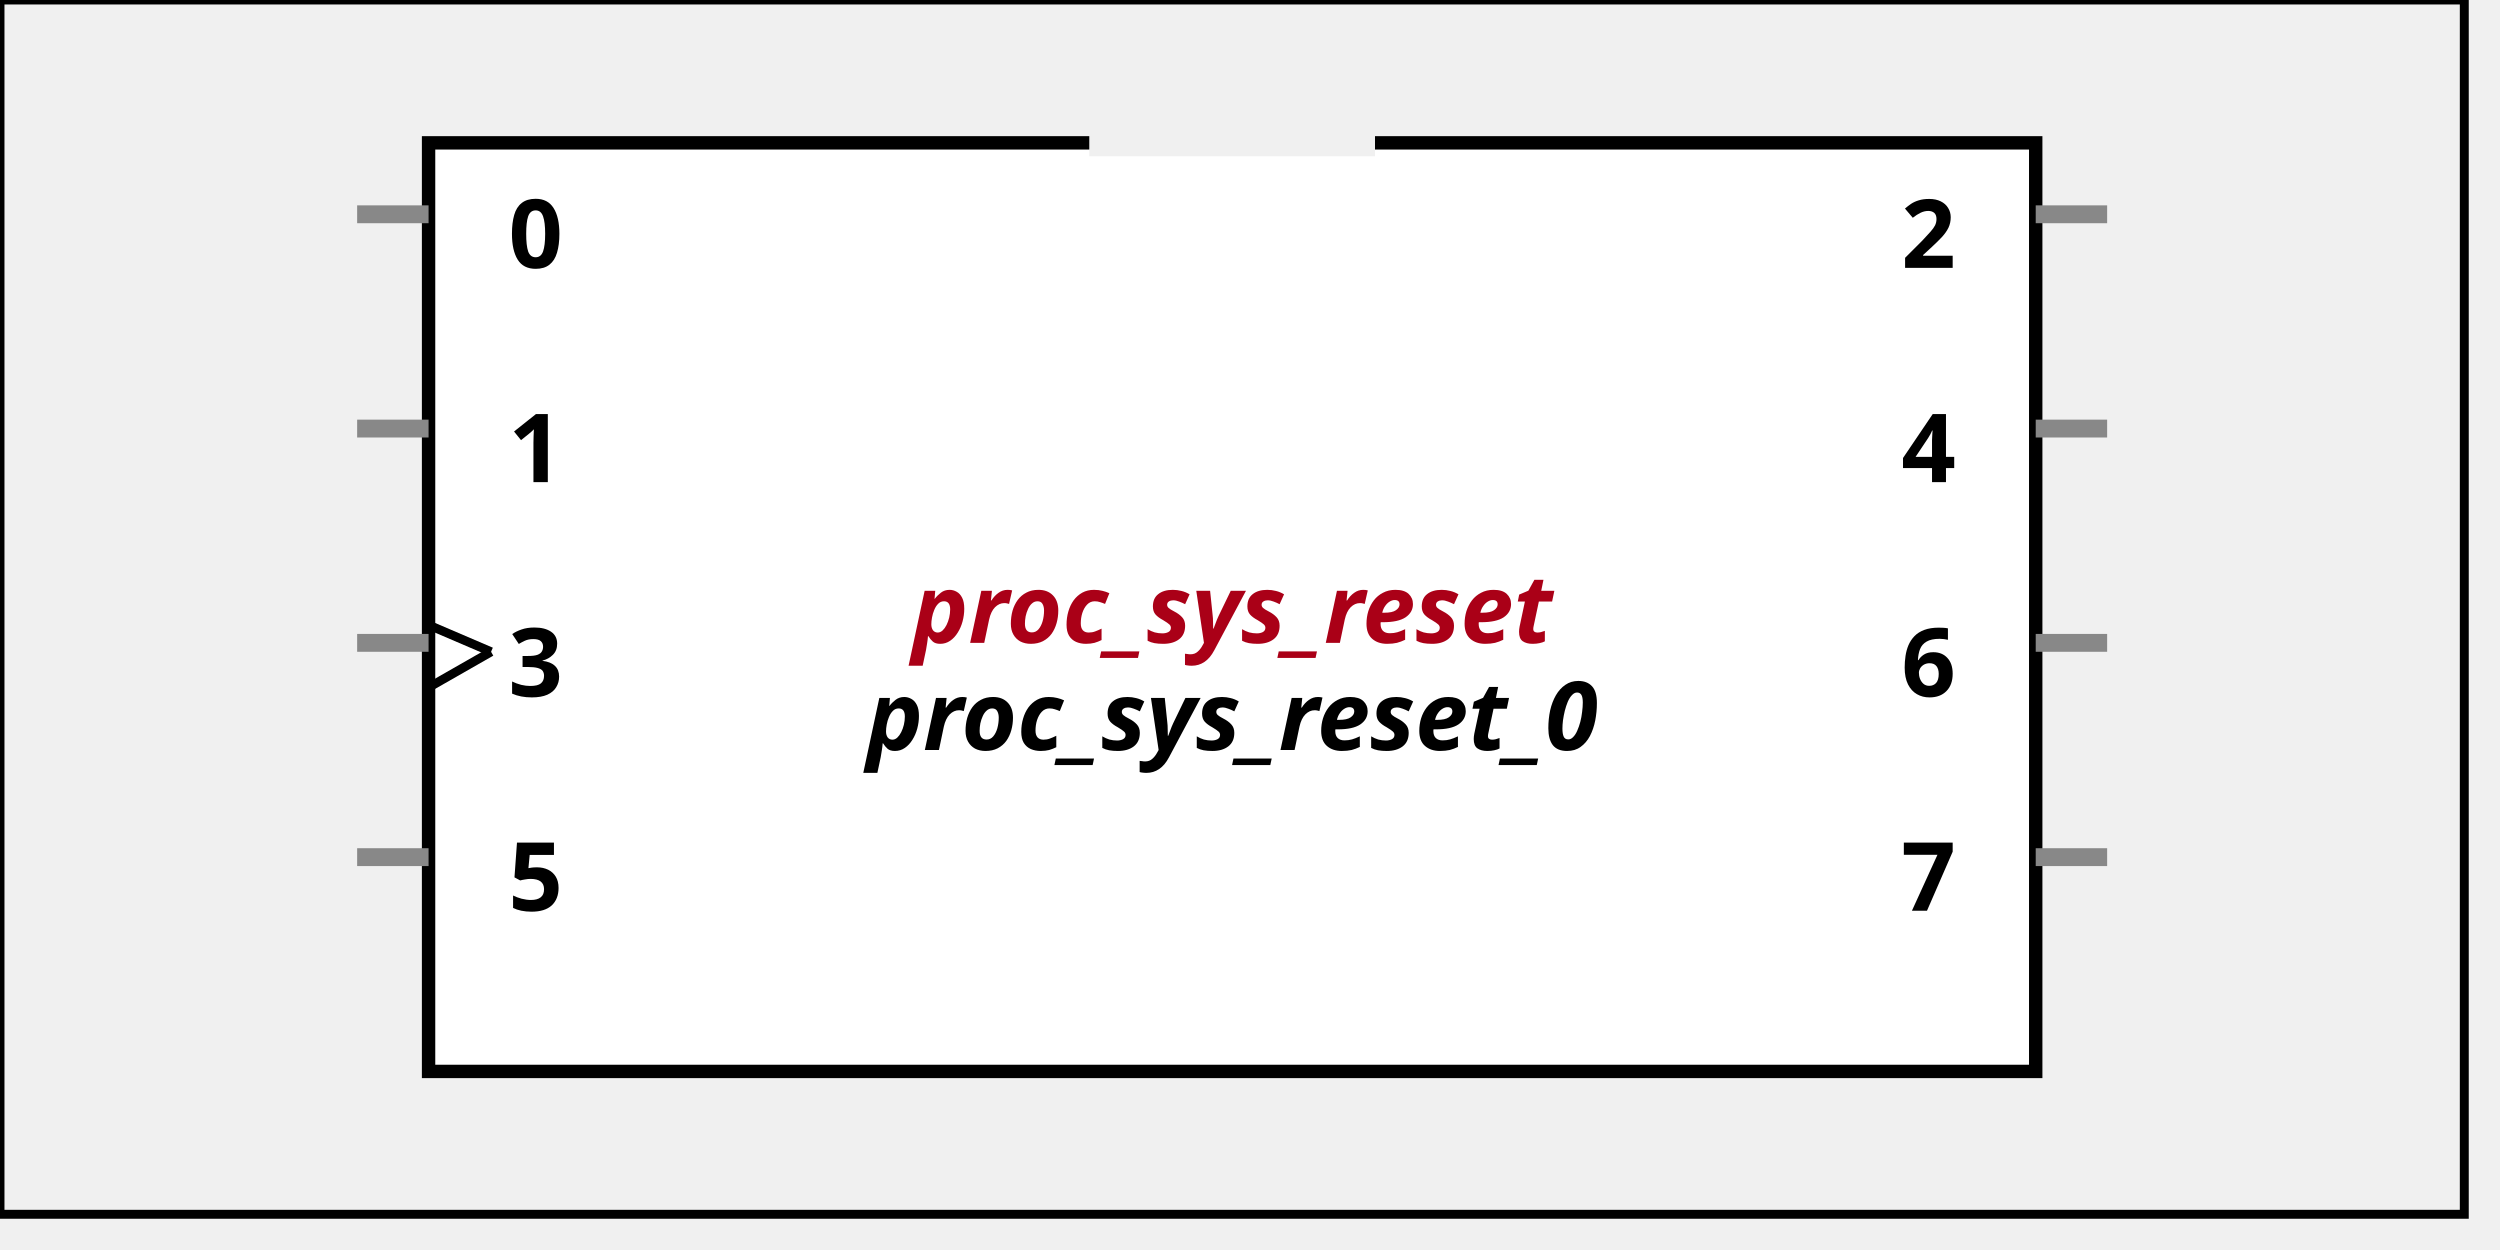
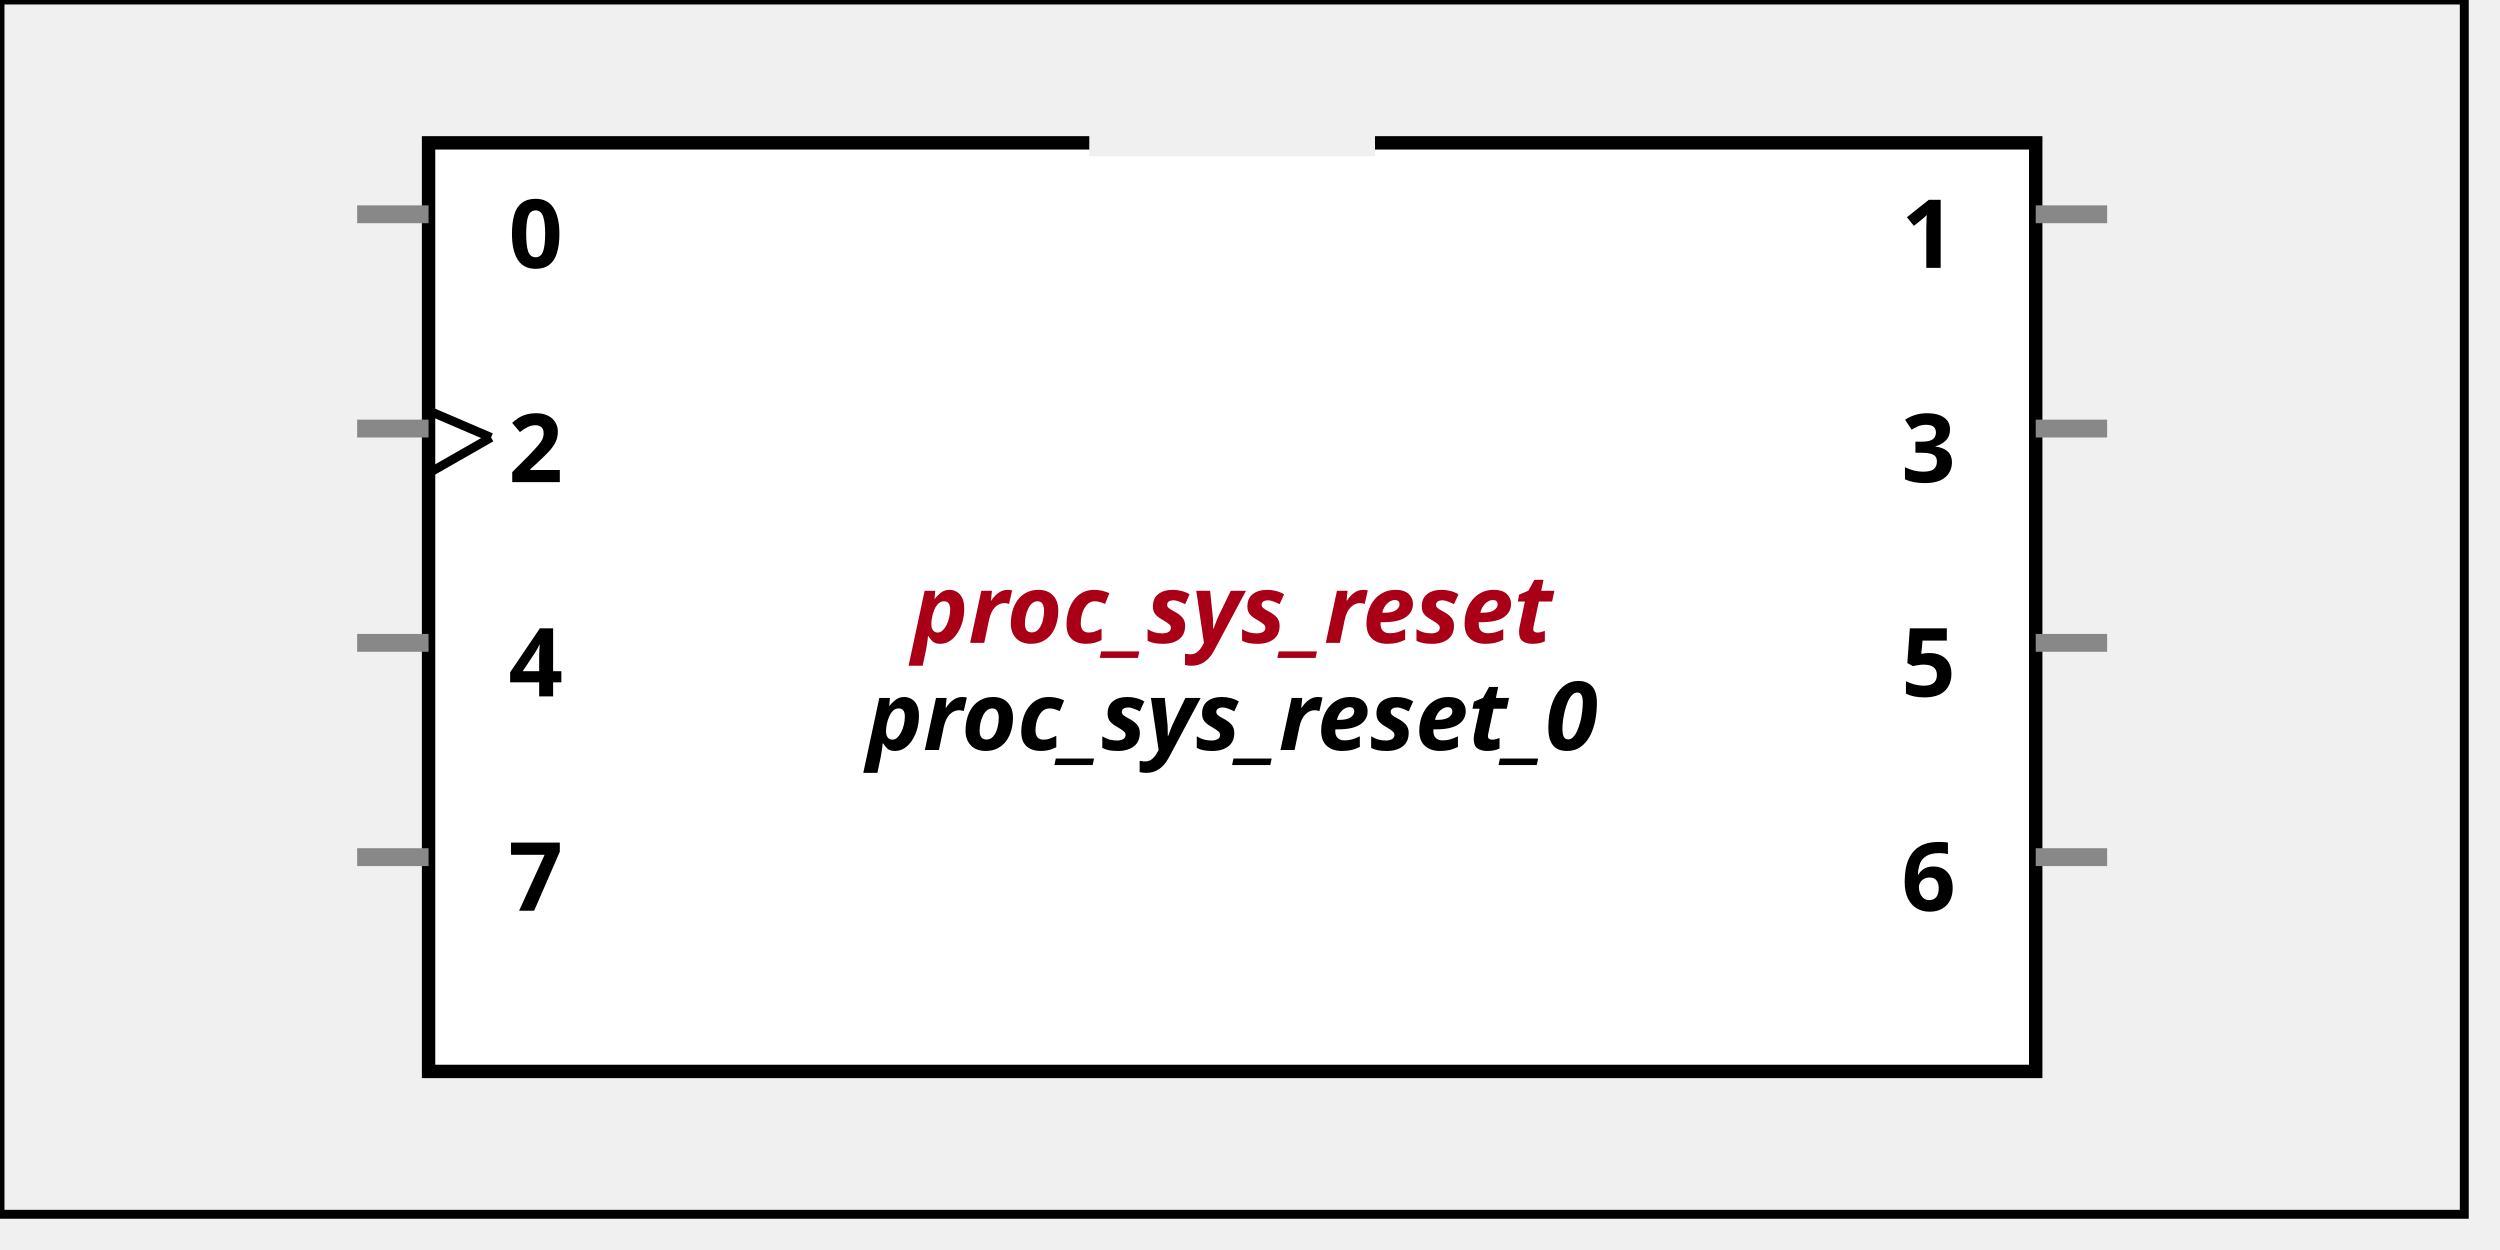
<svg xmlns:xlink="http://www.w3.org/1999/xlink" width="280" height="140">
  <defs>
    <g id="AXI_BifLabel">
      <rect x="0" y="0" rx="3" ry="3" width="32" height="16" style="fill:#0084AB; stroke:black; stroke-width:1" />
    </g>
    <g id="AXI_busconn_SLAVE">
      <circle cx="12" cy="12" r="12" style="fill:#D0E6EF; stroke:#0084AB; stroke-width:1" />
      <circle cx="12.5" cy="12" r="7" style="fill:#0084AB; stroke:none;" />
    </g>
    <g id="AXI_busconn_MASTER">
      <rect x="0" y="0" width="24" height="24" style="fill:#D0E6EF; stroke:#0084AB; stroke-width:1" />
      <rect x="5.5" y="5" width="14" height="14" style="fill:#0084AB; stroke:none;" />
    </g>
    <g id="XIL_BifLabel">
      <rect x="0" y="0" rx="3" ry="3" width="32" height="16" style="fill:#990066; stroke:black; stroke-width:1" />
    </g>
    <g id="XIL_busconn_TARGET">
      <circle cx="12" cy="12" r="12" style="fill:#CC3399; stroke:#990066; stroke-width:1" />
      <circle cx="12.5" cy="12" r="7" style="fill:#990066; stroke:none;" />
    </g>
    <g id="XIL_busconn_INITIATOR">
      <rect x="0" y="0" width="24" height="24" style="fill:#CC3399; stroke:#990066; stroke-width:1" />
      <rect x="5.5" y="5" width="14" height="14" style="fill:#990066; stroke:none;" />
    </g>
    <g id="LMB_BifLabel">
      <rect x="0" y="0" rx="3" ry="3" width="32" height="16" style="fill:#7777FF; stroke:black; stroke-width:1" />
    </g>
    <g id="LMB_busconn_SLAVE">
      <circle cx="12" cy="12" r="12" style="fill:#DDDDFF; stroke:#7777FF; stroke-width:1" />
      <circle cx="12.5" cy="12" r="7" style="fill:#7777FF; stroke:none;" />
    </g>
    <g id="LMB_busconn_MASTER">
      <rect x="0" y="0" width="24" height="24" style="fill:#DDDDFF; stroke:#7777FF; stroke-width:1" />
      <rect x="5.5" y="5" width="14" height="14" style="fill:#7777FF; stroke:none;" />
    </g>
    <g id="KEY_BifLabel">
      <rect x="0" y="0" rx="3" ry="3" width="32" height="16" style="fill:#444444; stroke:black; stroke-width:1" />
    </g>
    <g id="KEY_busconn_SLAVE">
      <circle cx="12" cy="12" r="12" style="fill:#888888; stroke:#444444; stroke-width:1" />
      <circle cx="12.5" cy="12" r="7" style="fill:#444444; stroke:none;" />
    </g>
    <g id="KEY_busconn_MASTER">
      <rect x="0" y="0" width="24" height="24" style="fill:#888888; stroke:#444444; stroke-width:1" />
      <rect x="5.5" y="5" width="14" height="14" style="fill:#444444; stroke:none;" />
    </g>
    <g id="KEY_busconn_MASTER_SLAVE">
      <circle cx="12" cy="12" r="12" style="fill:#888888; stroke:#444444; stroke-width:1" />
      <circle cx="12.5" cy="12" r="7" style="fill:#444444; stroke:none;" />
      <rect x="0" y="12" width="24" height="12" style="fill:#888888; stroke:#444444; stroke-width:1" />
      <rect x="5.5" y="12" width="14" height="7" style="fill:#444444; stroke:none;" />
    </g>
    <g id="KEY_busconn_TARGET">
      <circle cx="12" cy="12" r="12" style="fill:#888888; stroke:#444444; stroke-width:1" />
      <circle cx="12.5" cy="12" r="7" style="fill:#444444; stroke:none;" />
    </g>
    <g id="KEY_busconn_INITIATOR">
      <rect x="0" y="0" width="24" height="24" style="fill:#888888; stroke:#444444; stroke-width:1" />
      <rect x="5.5" y="5" width="14" height="14" style="fill:#444444; stroke:none;" />
    </g>
    <g id="KEY_busconn_MONITOR">
      <rect x="0" y="0.5" width="24" height="7" style="fill:#444444; stroke:none;" />
      <rect x="0" y="16" width="24" height="7" style="fill:#444444; stroke:none;" />
    </g>
    <g id="KEY_busconn_USER">
      <circle cx="12" cy="12" r="12" style="fill:#888888; stroke:#444444; stroke-width:1" />
      <circle cx="12.5" cy="12" r="7" style="fill:#444444; stroke:none;" />
    </g>
    <g id="KEY_busconn_TRANSPARENT">
      <circle cx="12" cy="12" r="12" style="fill:#FFFFFF; stroke:#444444; stroke-width:1" />
      <circle cx="12.5" cy="12" r="7" style="fill:#FFFFFF; stroke:none;" />
    </g>
    <g id="HCurve" overflow="visible">
      <path d="m 0  0,      a 16 16, 0,0,0, 32,0,     z" style="fill:#F0F0F0;fill-opacity:1;stroke:black;stroke-width:1.5" />
      <line x1="0" y1="0" x2="32" y2="0" style="stroke:#F0F0F0;stroke-width:3" />
    </g>
    <g id="IPD_StandardBody">
      <rect x="0" y="0" width="276" height="136" style="fill:#F0F0F0;fill-opacity: 1.0; stroke:#000000; stroke-width:1" />
      <rect x="48" y="16" width="180" height="104" style="fill:#FFFFFF; fill-opacity: 1.0; stroke:#000000; stroke-width:1.5" />
      <use x="122" y="16" xlink:href="#HCurve" />
    </g>
    <g id="IPD_PORT">
      <rect width="8" height="8" style="fill:#888888;stroke-width:1;stroke:black;" />
    </g>
    <g id="IPD_SPort">
      <line x1="0" y1="0" x2="8" y2="0" style="stroke:#888888;stroke-width:2;stroke-opacity:1" />
    </g>
    <g id="IPD_PortClk">
      <line x1="0" y1="0" x2="7" y2="3" style="stroke:#000000;stroke-width:1;stroke-opacity:1" />
      <line x1="7" y1="3" x2="0" y2="7" style="stroke:#000000;stroke-width:1;stroke-opacity:1" />
    </g>
  </defs>
  <use x="0" y="0" xlink:href="#IPD_StandardBody" />
  <text x="138" y="72" fill="#AA0017" stroke="none" font-size="8pt" font-style="italic" font-weight="bold" text-anchor="middle" font-family="Verdana Arial Helvetica san-serif">proc_sys_reset</text>
  <text x="138" y="84" fill="#000000" stroke="none" font-size="8pt" font-style="italic" font-weight="bold" text-anchor="middle" font-family="Courier Arial Helvetica san-serif">proc_sys_reset_0</text>
  <use x="40" y="24" xlink:href="#IPD_SPort" />
  <text x="60" y="30" fill="#000000" stroke="none" font-size="8pt" font-style="normal" font-weight="bold" text-anchor="middle" font-family="Verdana Arial Helvetica san-serif">0</text>
  <use x="40" y="48" xlink:href="#IPD_SPort" />
-   <text x="60" y="54" fill="#000000" stroke="none" font-size="8pt" font-style="normal" font-weight="bold" text-anchor="middle" font-family="Verdana Arial Helvetica san-serif">1</text>
+   <use x="48" y="46" xlink:href="#IPD_PortClk" />
+   <text x="60" y="54" fill="#000000" stroke="none" font-size="8pt" font-style="normal" font-weight="bold" text-anchor="middle" font-family="Verdana Arial Helvetica san-serif">2</text>
  <use x="40" y="72" xlink:href="#IPD_SPort" />
-   <use x="48" y="70" xlink:href="#IPD_PortClk" />
-   <text x="60" y="78" fill="#000000" stroke="none" font-size="8pt" font-style="normal" font-weight="bold" text-anchor="middle" font-family="Verdana Arial Helvetica san-serif">3</text>
+   <text x="60" y="78" fill="#000000" stroke="none" font-size="8pt" font-style="normal" font-weight="bold" text-anchor="middle" font-family="Verdana Arial Helvetica san-serif">4</text>
  <use x="40" y="96" xlink:href="#IPD_SPort" />
-   <text x="60" y="102" fill="#000000" stroke="none" font-size="8pt" font-style="normal" font-weight="bold" text-anchor="middle" font-family="Verdana Arial Helvetica san-serif">5</text>
+   <text x="60" y="102" fill="#000000" stroke="none" font-size="8pt" font-style="normal" font-weight="bold" text-anchor="middle" font-family="Verdana Arial Helvetica san-serif">7</text>
  <use x="228" y="24" xlink:href="#IPD_SPort" />
-   <text x="216" y="30" fill="#000000" stroke="none" font-size="8pt" font-style="normal" font-weight="bold" text-anchor="middle" font-family="Verdana Arial Helvetica san-serif">2</text>
+   <text x="216" y="30" fill="#000000" stroke="none" font-size="8pt" font-style="normal" font-weight="bold" text-anchor="middle" font-family="Verdana Arial Helvetica san-serif">1</text>
  <use x="228" y="48" xlink:href="#IPD_SPort" />
-   <text x="216" y="54" fill="#000000" stroke="none" font-size="8pt" font-style="normal" font-weight="bold" text-anchor="middle" font-family="Verdana Arial Helvetica san-serif">4</text>
+   <text x="216" y="54" fill="#000000" stroke="none" font-size="8pt" font-style="normal" font-weight="bold" text-anchor="middle" font-family="Verdana Arial Helvetica san-serif">3</text>
  <use x="228" y="72" xlink:href="#IPD_SPort" />
-   <text x="216" y="78" fill="#000000" stroke="none" font-size="8pt" font-style="normal" font-weight="bold" text-anchor="middle" font-family="Verdana Arial Helvetica san-serif">6</text>
+   <text x="216" y="78" fill="#000000" stroke="none" font-size="8pt" font-style="normal" font-weight="bold" text-anchor="middle" font-family="Verdana Arial Helvetica san-serif">5</text>
  <use x="228" y="96" xlink:href="#IPD_SPort" />
-   <text x="216" y="102" fill="#000000" stroke="none" font-size="8pt" font-style="normal" font-weight="bold" text-anchor="middle" font-family="Verdana Arial Helvetica san-serif">7</text>
+   <text x="216" y="102" fill="#000000" stroke="none" font-size="8pt" font-style="normal" font-weight="bold" text-anchor="middle" font-family="Verdana Arial Helvetica san-serif">6</text>
</svg>
